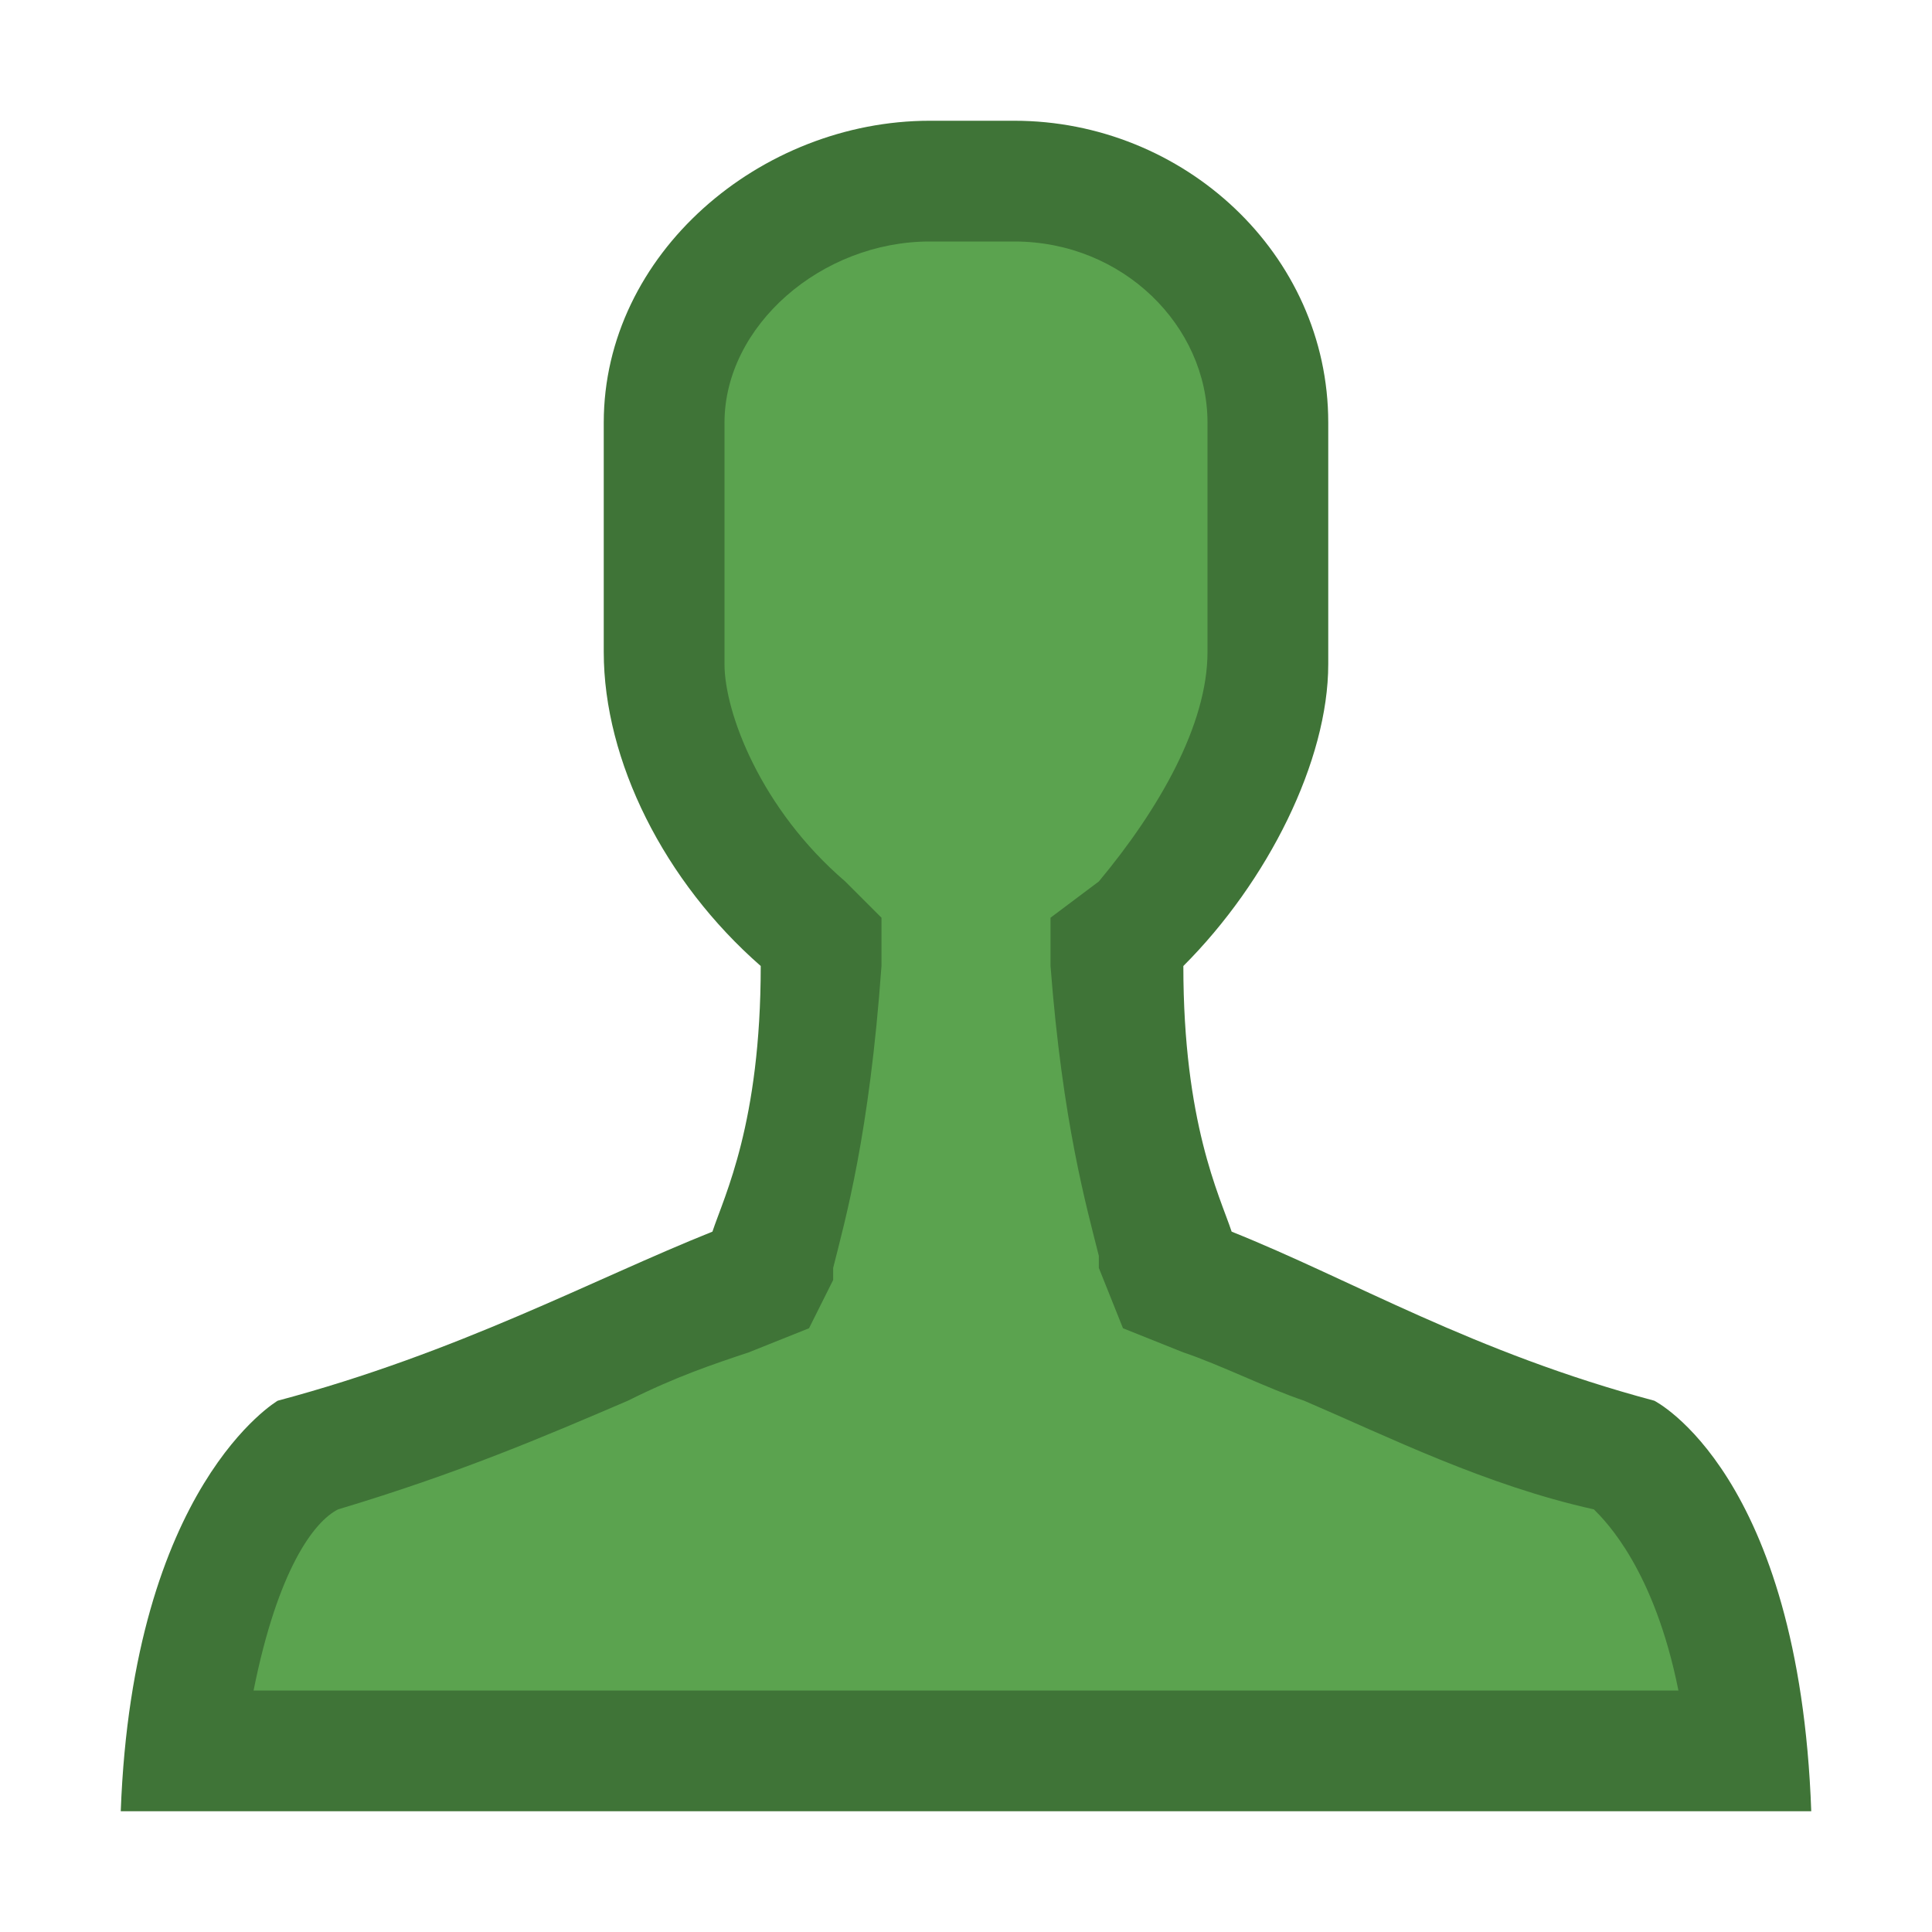
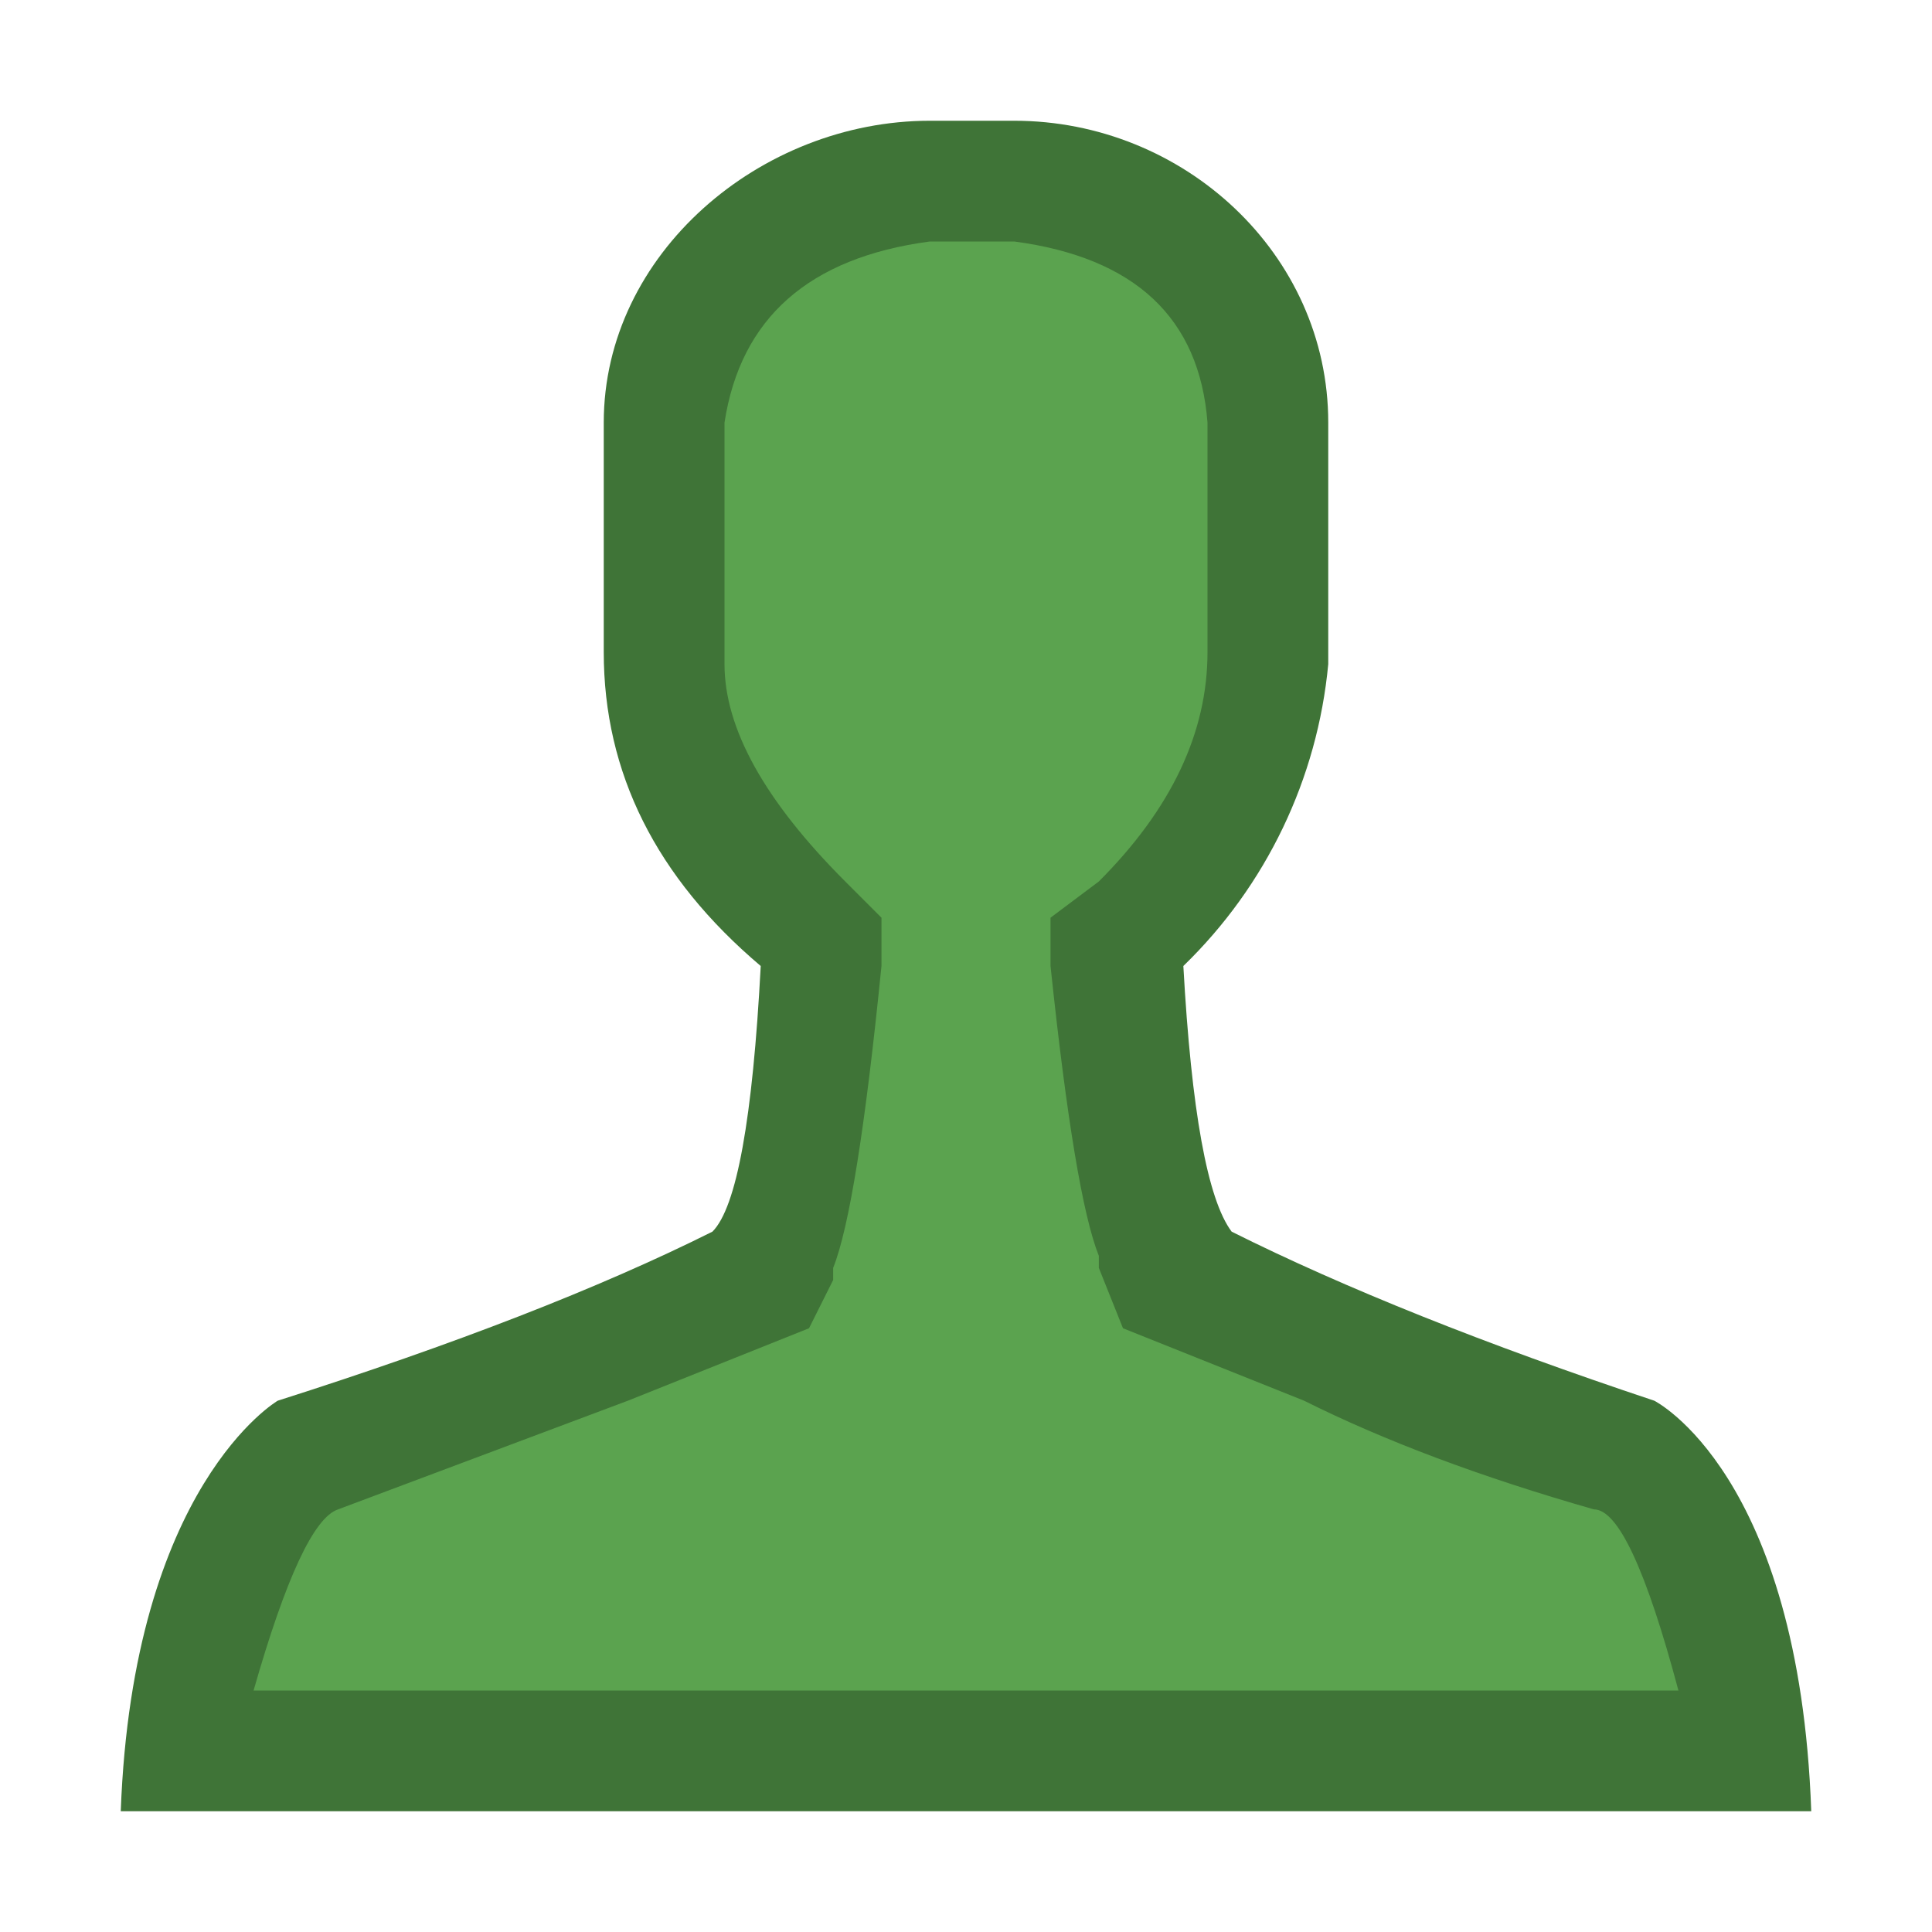
- <svg xmlns="http://www.w3.org/2000/svg" x="0px" y="0px" viewBox="0 0 16 16" enable-background="new 0 0 16 16" xml:space="preserve">
-   <g>
-     <path fill="#5BA34F" d="M1.5,14.5c0.2-1.7,0.8-2.3,1-2.5c1-0.3,1.8-0.6,2.5-0.9c0.4-0.2,0.7-0.3,1.1-0.5l0.2-0.1l0.1-0.2   C6.5,9.9,6.7,9.3,6.8,8l0-0.2L6.6,7.7C6,7,5.5,6.1,5.5,5.5V3.5c0-1.1,1-2,2.1-2h0.7c1.2,0,2.1,0.9,2.1,2v1.9c0,0.6-0.4,1.5-1.1,2.2   L9.3,7.8l0,0.2c0.1,1.2,0.3,1.9,0.4,2.2l0.1,0.3l0.2,0.1c0.3,0.1,0.7,0.3,1,0.4c0.7,0.3,1.5,0.7,2.5,1c0.2,0.1,0.8,0.7,1,2.5H1.5z" />
-     <path fill="#3F7437" d="M8.4,2C9.3,2,10,2.7,10,3.5v1.9C10,6,9.6,6.7,9.1,7.3L8.7,7.6l0,0.4c0.1,1.3,0.3,2,0.4,2.4l0,0.1L9.3,11   l0.5,0.2c0.3,0.1,0.7,0.3,1,0.4c0.7,0.3,1.5,0.7,2.4,0.9c0.1,0.1,0.5,0.5,0.7,1.5H8H2.1c0.2-1,0.5-1.4,0.7-1.5   c1-0.3,1.7-0.6,2.4-0.9c0.4-0.2,0.7-0.3,1-0.4L6.7,11l0.2-0.4l0-0.1C7,10.1,7.2,9.4,7.3,8l0-0.4L7,7.3C6.3,6.7,6,5.9,6,5.5V3.5   C6,2.7,6.8,2,7.7,2H8.4 M8.4,1H7.7C6.3,1,5,2.1,5,3.5v1.9C5,6.3,5.5,7.3,6.3,8c0,1.3-0.3,1.9-0.4,2.2c-1,0.4-2.1,1-3.6,1.4   c0,0-1.2,0.7-1.3,3.4h7h7c-0.1-2.8-1.3-3.4-1.3-3.4c-1.5-0.4-2.5-1-3.5-1.4C10.1,9.9,9.8,9.3,9.8,8C10.5,7.3,11,6.3,11,5.5V3.5   C11,2.1,9.8,1,8.4,1L8.4,1z" />
-   </g>
+ <svg xmlns="http://www.w3.org/2000/svg" xml:space="preserve" viewBox="0 0 16 16">
+   <path fill="#5ba34f" d="M1.5 14.5q.5-2.4 1-2.5l2.5-.9 1.1-.5.2-.1.1-.2q.2-.5.4-2.3v-.2l-.2-.1q-1-1.2-1.1-2.2v-2c0-1.1 1-2 2.1-2h.7a2 2 0 0 1 2.1 2v1.9q0 1-1.1 2.2V8q.2 1.8.4 2.2l.1.3.2.1 1 .4 2.5 1c.2.1.8.7 1 2.5z" />
+   <path fill="#3f7437" d="M8.4 2q1.5.2 1.6 1.5v1.9q0 1-.9 1.9l-.4.3V8q.2 1.9.4 2.4v.1l.2.5.5.2 1 .4q1 .5 2.4.9.3 0 .7 1.5H2.1q.4-1.4.7-1.5l2.4-.9 1-.4.5-.2.2-.4v-.1q.2-.5.4-2.5v-.4L7 7.3q-1-1-1-1.8v-2Q6.2 2.2 7.7 2zm0-1h-.7C6.3 1 5 2.1 5 3.5v1.9Q5 6.9 6.3 8q-.1 1.9-.4 2.2-1.4.7-3.6 1.4S1.1 12.3 1 15h14c-.1-2.8-1.3-3.4-1.3-3.4q-2.1-.7-3.5-1.4-.3-.4-.4-2.2A4 4 0 0 0 11 5.5v-2C11 2.1 9.8 1 8.4 1" />
</svg>
